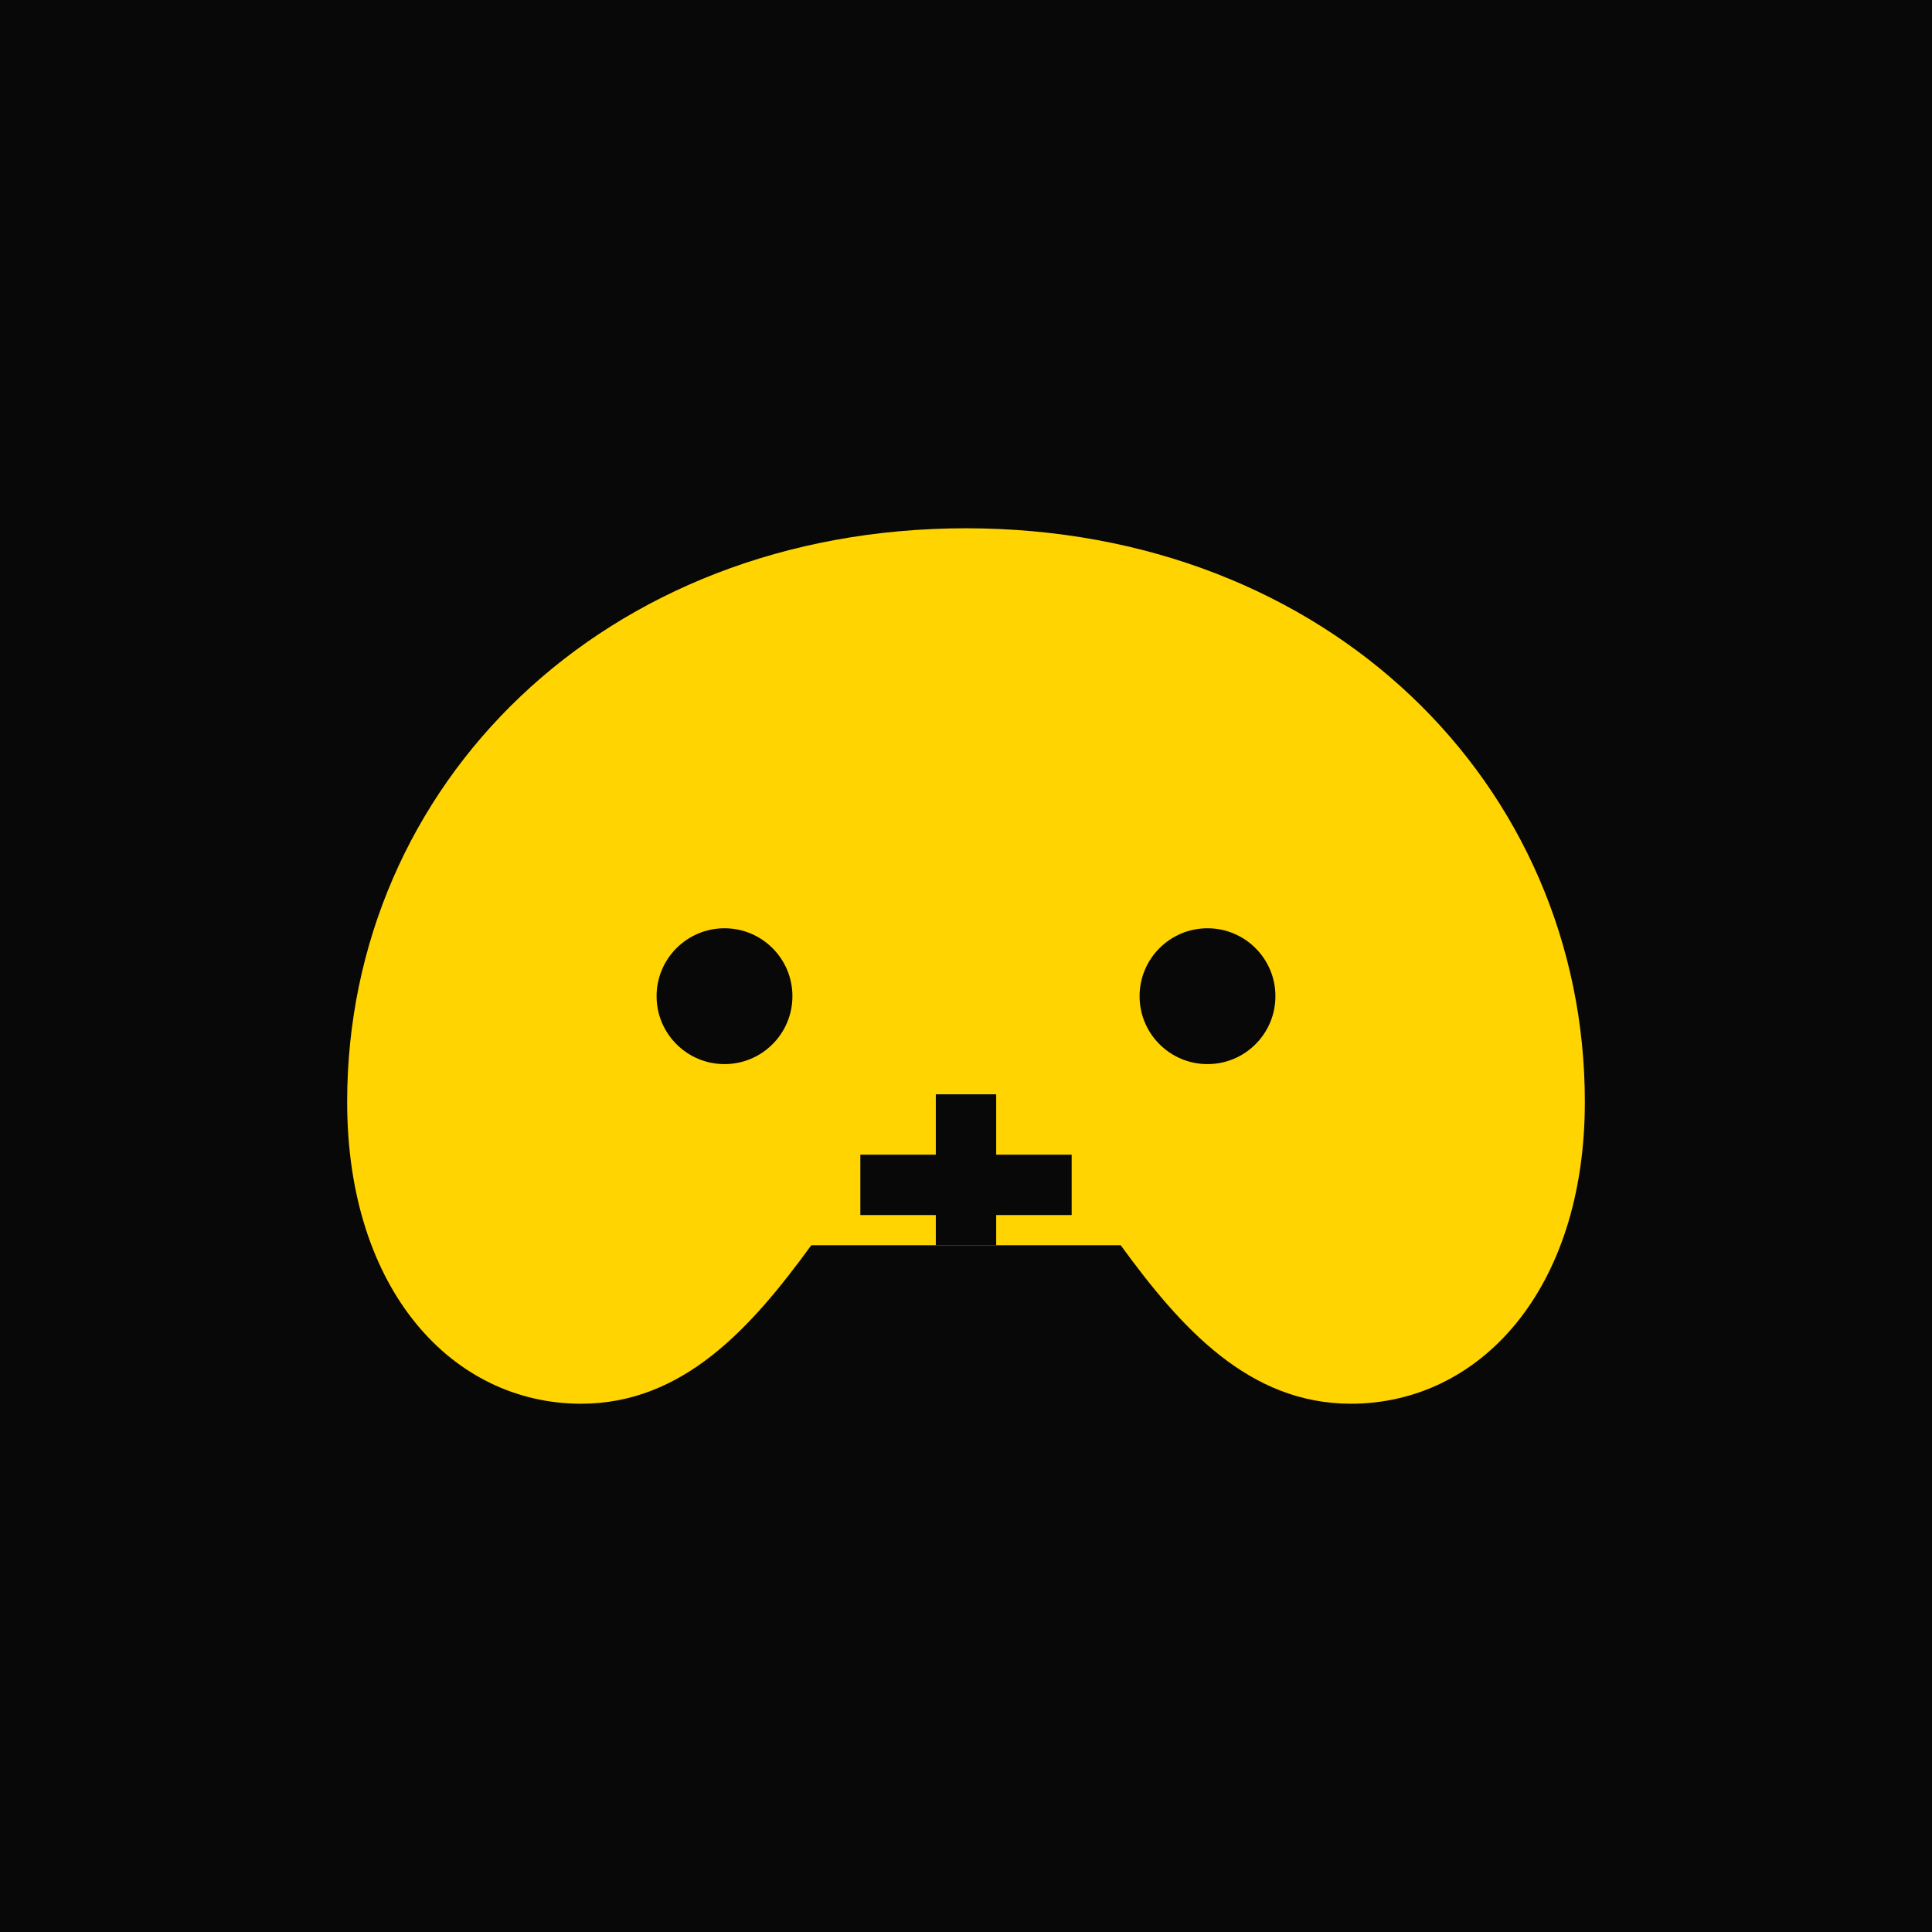
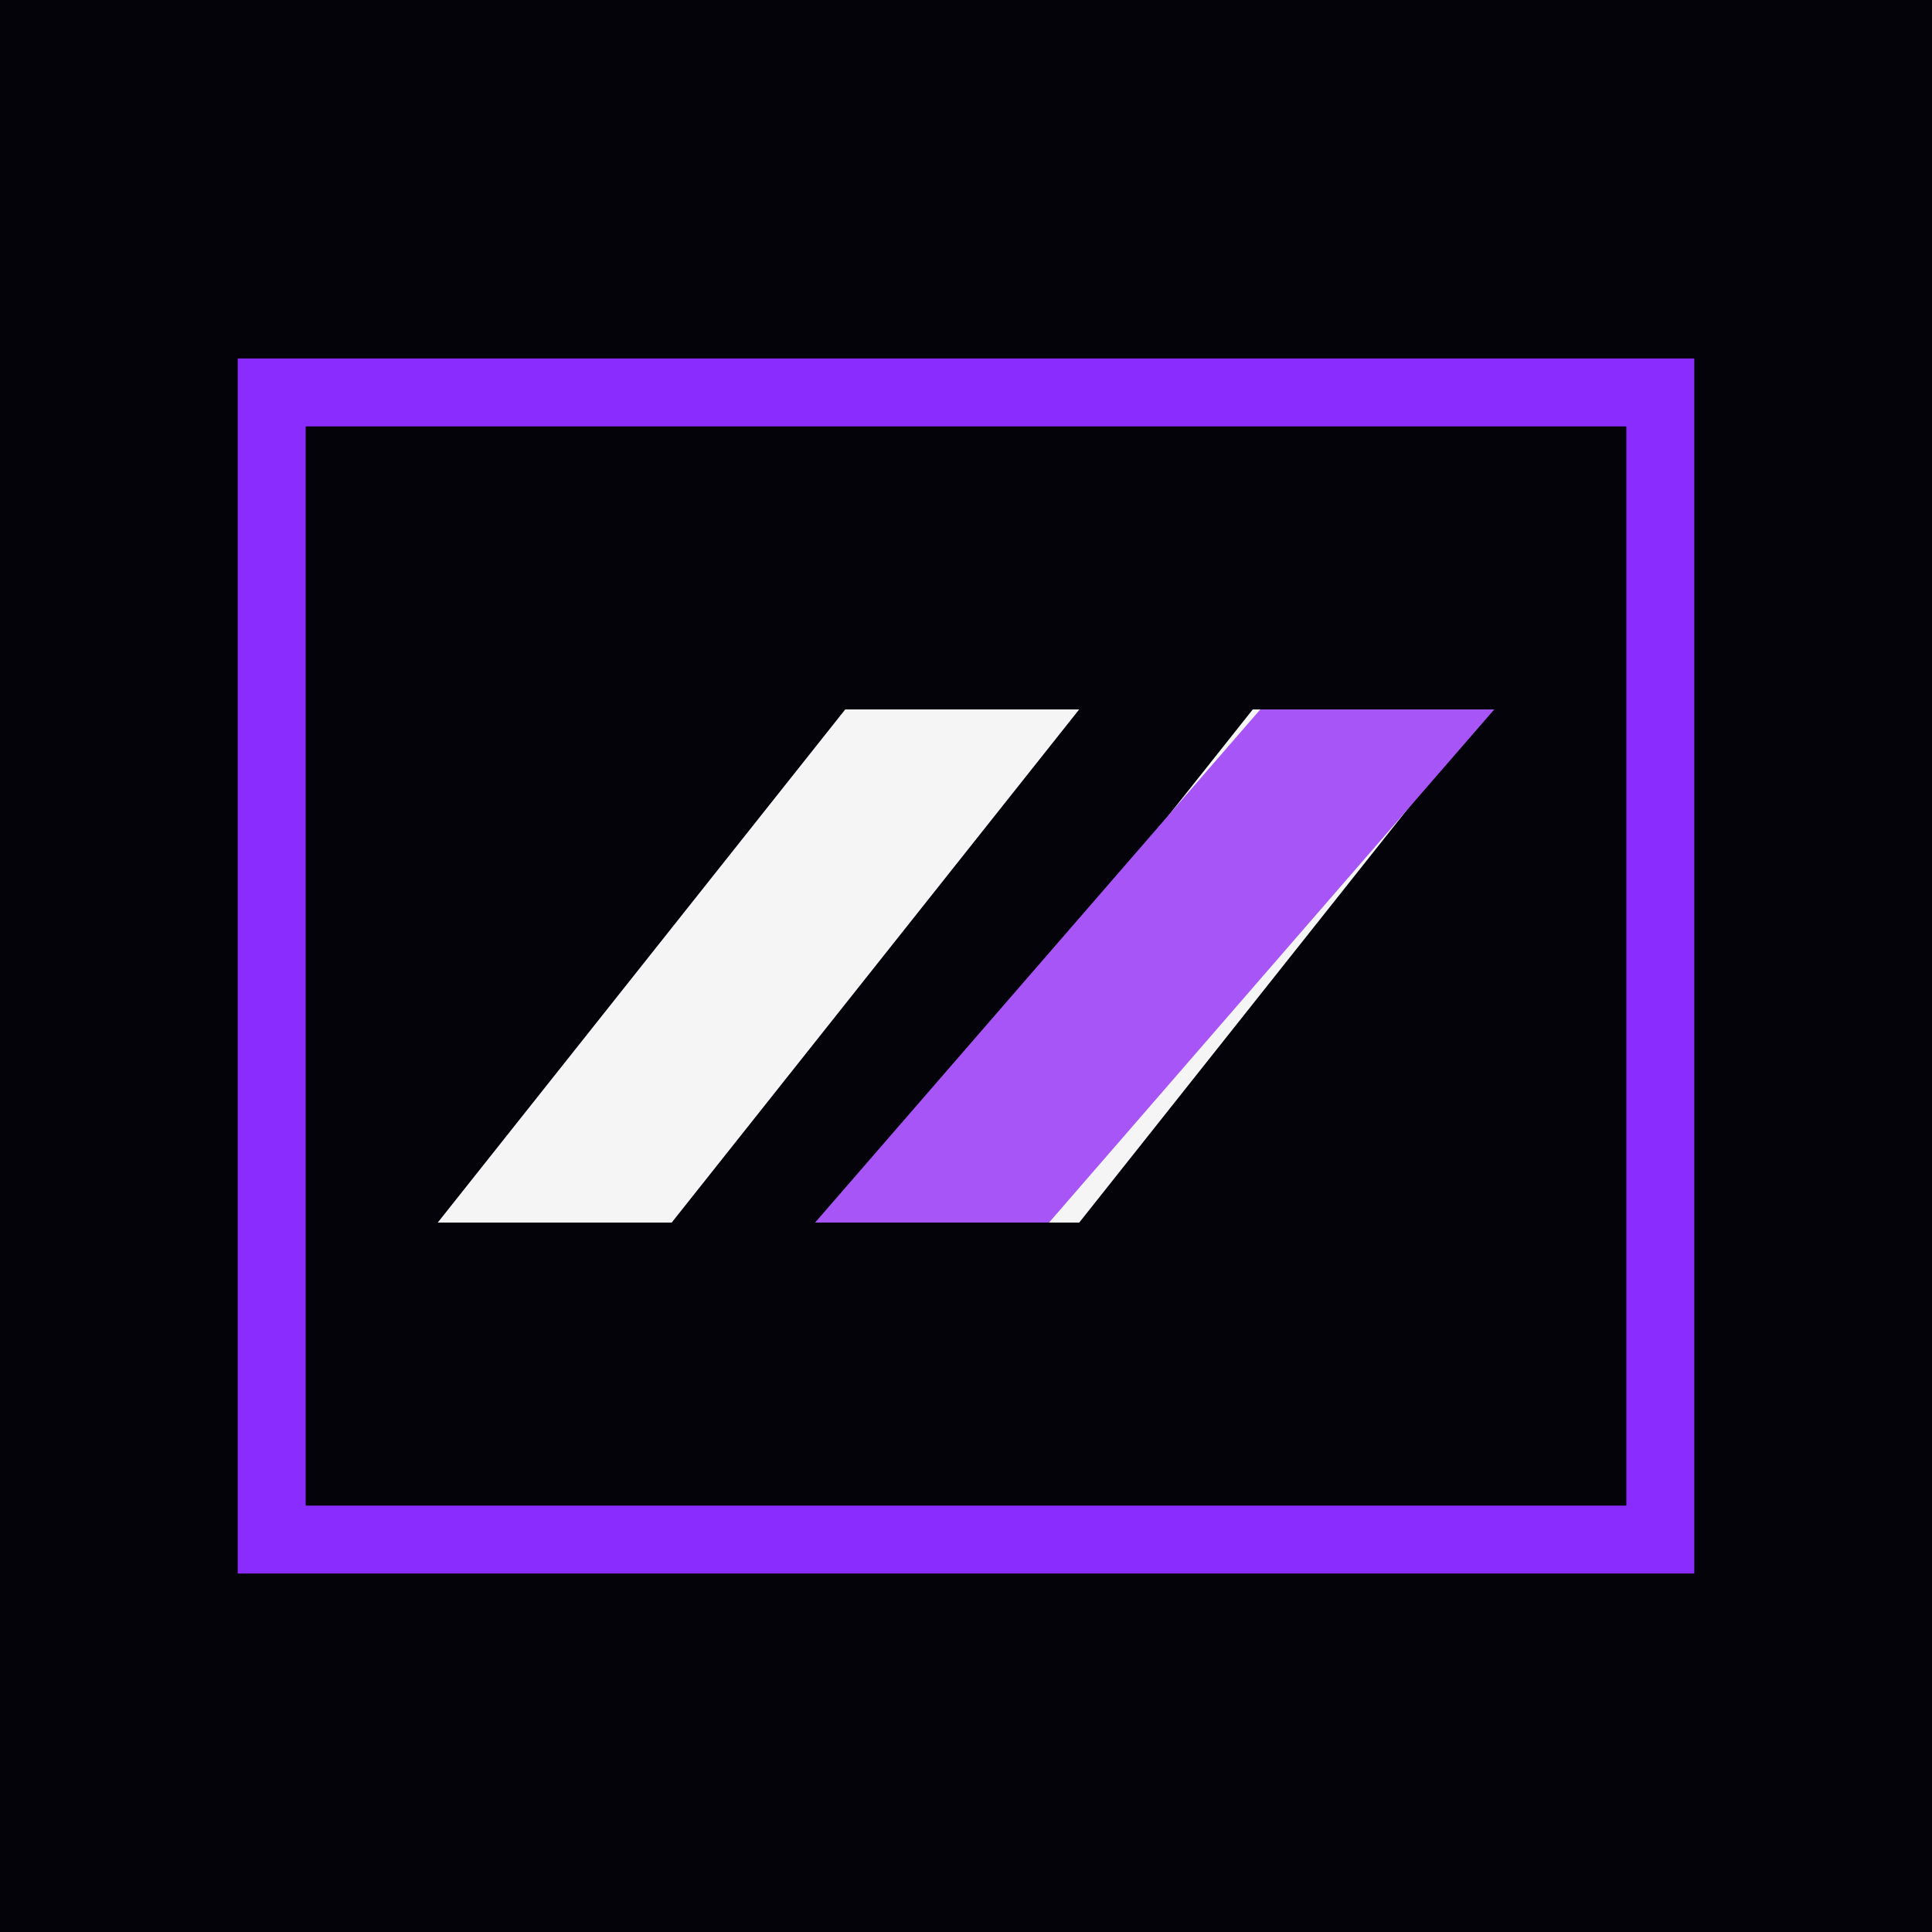
<svg xmlns="http://www.w3.org/2000/svg" viewBox="0 0 512 512">
-   <rect width="512" height="512" fill="#080808" />
-   <path d="M92 292c0-84 68-152 164-152s164 68 164 152c0 50-28 80-62 80-27 0-45-20-61-42h-82c-16 22-34 42-61 42-34 0-62-30-62-80Z" fill="#FFD400" />
-   <circle cx="192" cy="264" r="18" fill="#080808" />
-   <circle cx="320" cy="264" r="18" fill="#080808" />
-   <path d="M248 290h16v40h-16zM228 306h56v16h-56z" fill="#080808" />
+   <rect width="512" height="512" fill="#05030A" />
+   <path d="M72 104h368v304H72z" fill="none" stroke="#8B2CFF" stroke-width="18" />
+   <path d="M116 324 224 188h62L178 324h-62Zm170 0 108-136h-62L224 324h62Z" fill="#F5F5F5" />
+   <path d="M216 324 334 188h62L278 324h-62Z" fill="#A855F7" />
</svg>
